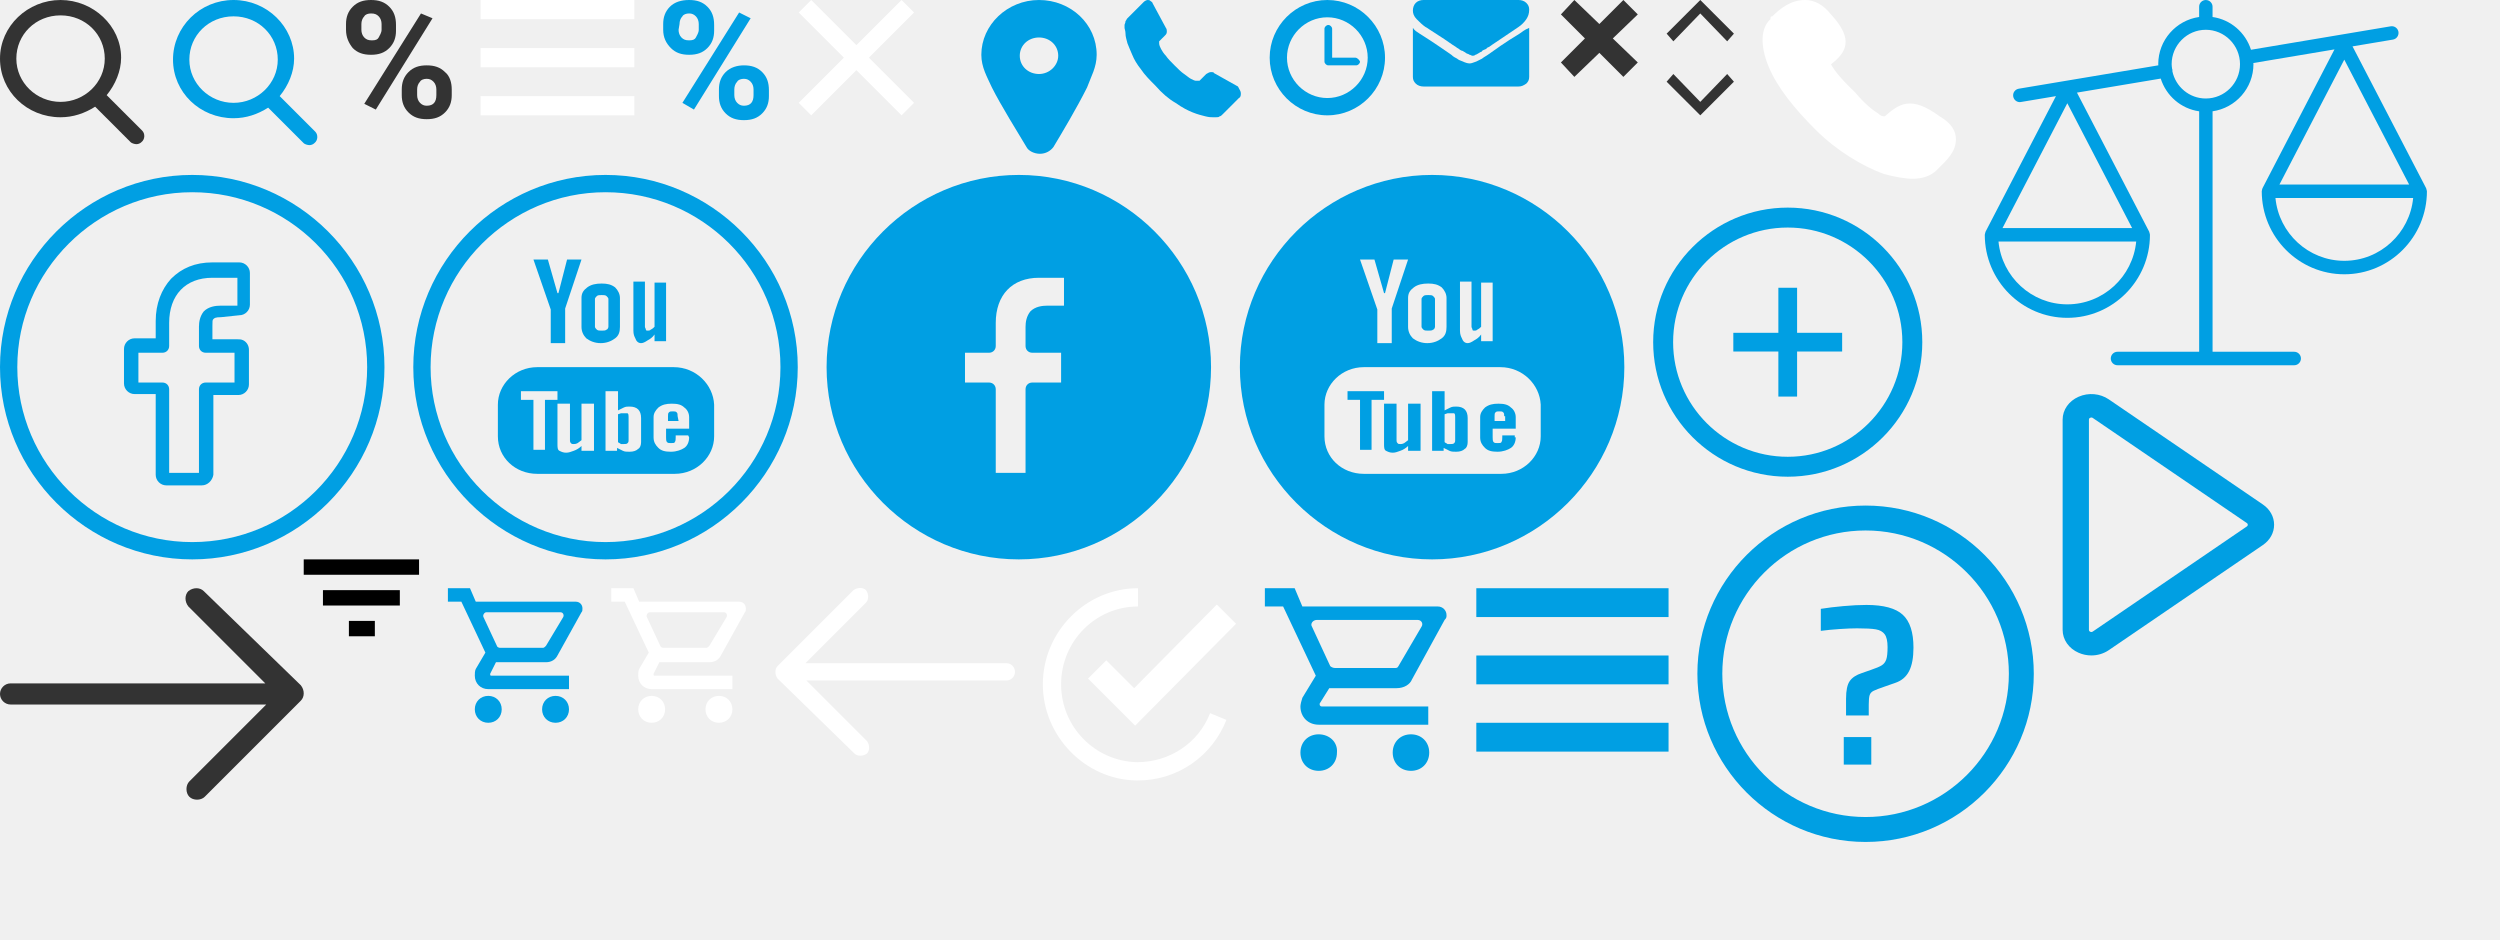
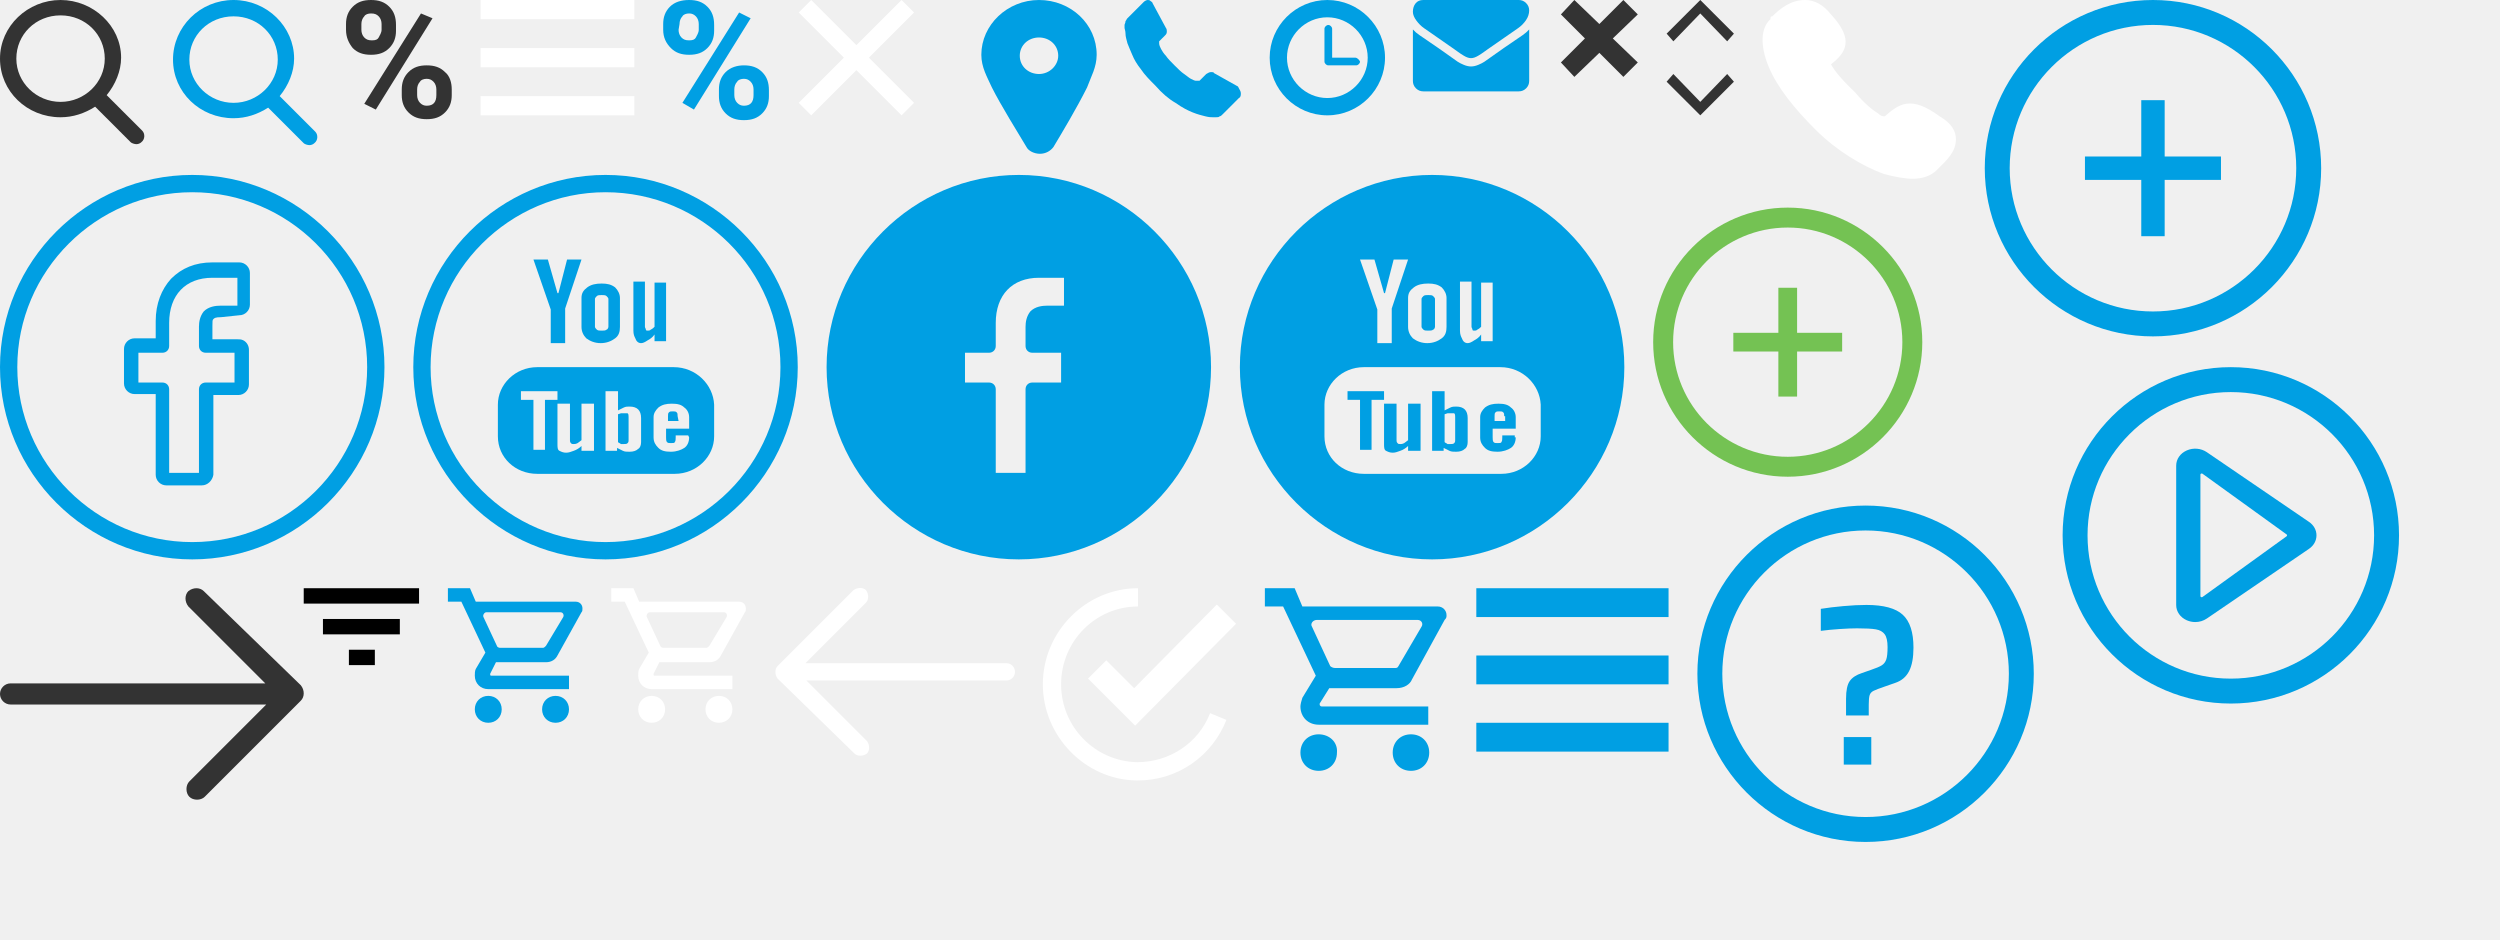
<svg xmlns="http://www.w3.org/2000/svg" version="1.1" id="Слой_1" x="0px" y="0px" width="260.106px" height="97.7px" viewBox="0 0 260.106 97.7" enable-background="new 0 0 260.106 97.7" xml:space="preserve">
  <path fill="#333333" d="M14.8,13.6l-3.7-3.7C12,8.8,12.6,7.4,12.6,6c0-3.3-2.9-6-6.3-6S0,2.7,0,6.1s2.8,6.1,6.3,6.1  c1.3,0,2.5-0.4,3.6-1.1l3.7,3.7c0.1,0.1,0.4,0.2,0.6,0.2c0.2,0,0.4-0.1,0.5-0.2C15.1,14.5,15.1,13.9,14.8,13.6L14.8,13.6z M6.3,1.6  c2.6,0,4.6,2,4.6,4.5s-2.1,4.5-4.6,4.5s-4.6-2-4.6-4.5S3.7,1.6,6.3,1.6L6.3,1.6z" />
  <path fill="#009FE3" d="M32.8,13.7L29.1,10c0.9-1.1,1.5-2.5,1.5-3.9c0-3.3-2.8-6.1-6.3-6.1S18,2.8,18,6.2s2.8,6.1,6.3,6.1  c1.3,0,2.5-0.4,3.6-1.1l3.7,3.7c0.1,0.1,0.4,0.2,0.6,0.2s0.4-0.1,0.5-0.2C33.1,14.6,33.1,14,32.8,13.7L32.8,13.7z M24.3,1.7  c2.6,0,4.6,2,4.6,4.5s-2.1,4.5-4.6,4.5s-4.6-2-4.6-4.5S21.7,1.7,24.3,1.7L24.3,1.7z" />
  <g>
    <path fill="#333333" d="M36,2.5c0-0.7,0.2-1.3,0.7-1.8S37.8,0,38.6,0s1.4,0.2,1.9,0.7s0.7,1.1,0.7,1.9v0.6c0,0.7-0.2,1.3-0.7,1.8   s-1.1,0.7-1.9,0.7c-0.8,0-1.4-0.2-1.9-0.7C36.3,4.5,36,3.9,36,3.1V2.5z M37.6,3.1c0,0.3,0.1,0.6,0.3,0.8s0.4,0.3,0.8,0.3   s0.6-0.1,0.7-0.3c0.1-0.2,0.3-0.5,0.3-0.8V2.5c0-0.3-0.1-0.6-0.3-0.8S39,1.4,38.6,1.4c-0.3,0-0.6,0.1-0.7,0.3   c-0.2,0.2-0.3,0.5-0.3,0.8V3.1z M39.1,11.4l-1.2-0.6l5.9-9.4L45,1.9L39.1,11.4z M41.8,9.3c0-0.7,0.2-1.3,0.7-1.8s1.1-0.7,1.9-0.7   c0.8,0,1.4,0.2,1.9,0.7C46.8,7.9,47,8.6,47,9.3v0.6c0,0.7-0.2,1.3-0.7,1.8s-1.1,0.7-1.9,0.7c-0.8,0-1.4-0.2-1.9-0.7   s-0.7-1.1-0.7-1.8C41.8,9.9,41.8,9.3,41.8,9.3z M43.4,9.9c0,0.3,0.1,0.6,0.3,0.8s0.4,0.3,0.7,0.3c0.7,0,1-0.4,1-1.1V9.3   c0-0.3-0.1-0.6-0.3-0.8s-0.4-0.3-0.7-0.3s-0.6,0.1-0.7,0.3c-0.2,0.2-0.3,0.5-0.3,0.8V9.9z" />
  </g>
  <rect x="50" y="0" fill="#FFFFFF" width="16" height="2" />
  <rect x="50" y="5" fill="#FFFFFF" width="16" height="2" />
  <rect x="50" y="10" fill="#FFFFFF" width="16" height="2" />
  <g>
    <rect x="153.6" y="75.2" fill="#009FE3" width="20" height="3" />
    <rect x="153.6" y="68.2" fill="#009FE3" width="20" height="3" />
    <rect x="153.6" y="61.2" fill="#009FE3" width="20" height="3" />
  </g>
  <g>
    <path fill="#009FE3" d="M69,2.5c0-0.7,0.2-1.3,0.7-1.8s1.2-0.7,2-0.7s1.4,0.2,1.9,0.7s0.7,1.1,0.7,1.9v0.6c0,0.7-0.2,1.3-0.7,1.8   s-1.1,0.7-1.9,0.7S70.3,5.5,69.8,5S69,3.9,69,3.1V2.5z M70.6,3.1c0,0.3,0.1,0.6,0.3,0.8c0.2,0.2,0.4,0.3,0.8,0.3s0.6-0.1,0.7-0.3   s0.3-0.5,0.3-0.8V2.5c0-0.3-0.1-0.6-0.3-0.8S72,1.4,71.7,1.4S71.1,1.5,71,1.7c-0.2,0.2-0.3,0.5-0.3,0.8L70.6,3.1L70.6,3.1z    M72.2,11.4L71,10.7l5.9-9.4l1.2,0.6L72.2,11.4z M74.8,9.3c0-0.7,0.2-1.3,0.7-1.8s1.2-0.7,1.9-0.7c0.8,0,1.4,0.2,1.9,0.7   S80,8.6,80,9.4V10c0,0.7-0.2,1.3-0.7,1.8s-1.1,0.7-1.9,0.7s-1.4-0.2-1.9-0.7s-0.7-1.1-0.7-1.8V9.3z M76.4,9.9   c0,0.3,0.1,0.6,0.3,0.8s0.4,0.3,0.7,0.3c0.7,0,1-0.4,1-1.1V9.3c0-0.3-0.1-0.6-0.3-0.8c-0.2-0.2-0.4-0.3-0.7-0.3s-0.6,0.1-0.7,0.3   c-0.2,0.2-0.3,0.5-0.3,0.8V9.9z" />
  </g>
  <polygon fill="#FFFFFF" points="95.1,1.3 93.8,0 89.1,4.7 84.4,0 83.1,1.3 87.8,6 83.1,10.7 84.4,12 89.1,7.3 93.8,12 95.1,10.7   90.4,6 " />
  <g>
    <path fill="#009FE3" d="M40,38.2c0-11-9-20-20-20s-20,9-20,20s9,20,20,20S40,49.2,40,38.2z M1.8,38.2C1.8,28.2,10,20,20,20   s18.2,8.1,18.2,18.2S30,56.4,20,56.4S1.8,48.2,1.8,38.2z" />
    <path fill="#009FE3" d="M21,50.5h-3.7c-0.6,0-1.1-0.5-1.1-1.1V41H14c-0.6,0-1.1-0.5-1.1-1.1v-3.6c0-0.6,0.5-1.1,1.1-1.1h2.2v-1.8   c0-1.8,0.6-3.3,1.6-4.4c1.1-1.1,2.5-1.7,4.3-1.7h2.8c0.6,0,1.1,0.5,1.1,1.1v3.3c0,0.6-0.5,1.1-1.1,1.1L23,33   c-0.6,0-0.7,0.1-0.8,0.2c-0.1,0.1-0.1,0.2-0.1,0.7v1.4h2.6c0.2,0,0.4,0,0.6,0.1c0.4,0.2,0.6,0.6,0.6,1V40c0,0.6-0.5,1.1-1.1,1.1   h-2.6v8.3C22.1,50,21.6,50.5,21,50.5z M17.5,49.2h3.2v-8.7c0-0.4,0.3-0.7,0.7-0.7h3v-3.1h-3c-0.4,0-0.7-0.3-0.7-0.7v-2   c0-0.5,0.1-1.1,0.5-1.6c0.5-0.5,1.2-0.6,1.8-0.6h1.7v-2.9h-2.6c-2.8,0-4.5,1.8-4.5,4.7V36c0,0.4-0.3,0.7-0.7,0.7h-2.5v3.1h2.5   c0.4,0,0.7,0.3,0.7,0.7v8.7H17.5z M24.9,28.8L24.9,28.8L24.9,28.8z" />
  </g>
  <g>
    <path fill="#009FE3" d="M83,38.2c0-11-9-20-20-20s-20,9-20,20s9,20,20,20S83,49.2,83,38.2z M44.8,38.2C44.8,28.2,53,20,63,20   s18.2,8.1,18.2,18.2S73,56.4,63,56.4S44.8,48.2,44.8,38.2z" />
    <g>
      <path fill="#009FE3" d="M70.5,43.3c0-0.2,0-0.3-0.1-0.4c-0.1-0.1-0.2-0.1-0.4-0.1c-0.2,0-0.3,0-0.4,0.1s-0.1,0.2-0.1,0.4v0.5h1.1    L70.5,43.3L70.5,43.3z" />
      <path fill="#009FE3" d="M64.9,43h-0.3l-0.3,0.1V46c0.1,0.1,0.2,0.1,0.3,0.2h0.3c0.2,0,0.3,0,0.4-0.1s0.1-0.2,0.1-0.3v-2.4    c0-0.2,0-0.3-0.1-0.4C65.2,43,65,43,64.9,43z" />
      <polygon fill="#009FE3" points="57.3,35.7 58.8,35.7 58.8,32.1 60.5,27 59,27 58.1,30.5 58,30.5 57,27 55.5,27 57.3,32.2   " />
      <path fill="#009FE3" d="M62.5,35.7c0.6,0,1.1-0.2,1.5-0.5s0.5-0.7,0.5-1.2v-3c0-0.4-0.2-0.8-0.5-1.1c-0.4-0.3-0.8-0.4-1.4-0.4    c-0.6,0-1.1,0.1-1.5,0.4s-0.6,0.6-0.6,1.1v3c0,0.5,0.2,0.9,0.5,1.2C61.4,35.5,61.9,35.7,62.5,35.7z M61.9,31.1    c0-0.1,0.1-0.2,0.2-0.3c0.1-0.1,0.3-0.1,0.5-0.1s0.4,0,0.5,0.1s0.2,0.2,0.2,0.3V34c0,0.1-0.1,0.3-0.2,0.3    c-0.1,0.1-0.3,0.1-0.5,0.1s-0.4,0-0.5-0.1s-0.2-0.2-0.2-0.3V31.1z" />
      <path fill="#009FE3" d="M66.7,35.7c0.2,0,0.4-0.1,0.7-0.3c0.2-0.1,0.5-0.3,0.7-0.6v0.7h1.2v-6.1h-1.2V34c-0.1,0.1-0.2,0.2-0.4,0.3    c-0.1,0.1-0.2,0.1-0.3,0.1c-0.1,0-0.2,0-0.2-0.1s-0.1-0.2-0.1-0.3v-4.7h-1.2v5.1c0,0.4,0.1,0.6,0.2,0.8    C66.2,35.5,66.4,35.7,66.7,35.7z" />
      <path fill="#009FE3" d="M70.1,38.2H55.9c-2.3,0-4.1,1.8-4.1,3.9v3.3c0,2.2,1.8,3.9,4.1,3.9h14.3c2.3,0,4.1-1.8,4.1-3.9v-3.3    C74.2,40,72.4,38.2,70.1,38.2z M58,41.6h-1.3v5.2h-1.2v-5.2h-1.3v-0.9H58V41.6z M61.8,46.9h-1.3v-0.5c-0.2,0.2-0.5,0.4-0.8,0.5    s-0.5,0.2-0.8,0.2s-0.5-0.1-0.7-0.2S58,46.5,58,46.2V42h1.3v3.8c0,0.1,0,0.2,0.1,0.3s0.1,0.1,0.3,0.1c0.1,0,0.2,0,0.4-0.1    c0.1-0.1,0.3-0.2,0.4-0.3V42h1.3V46.9z M66.7,46c0,0.3-0.1,0.6-0.3,0.7c-0.2,0.2-0.5,0.3-0.9,0.3c-0.3,0-0.5,0-0.7-0.1    s-0.4-0.2-0.6-0.3v0.3H63v-6.2h1.3v2c0.2-0.1,0.4-0.2,0.6-0.3s0.4-0.1,0.6-0.1c0.4,0,0.7,0.1,0.9,0.3c0.2,0.2,0.3,0.5,0.3,0.9    C66.7,43.5,66.7,46,66.7,46z M71.7,45.5c0,0.5-0.2,0.9-0.5,1.1c-0.3,0.2-0.8,0.4-1.4,0.4s-1-0.1-1.3-0.4C68.2,46.3,68,46,68,45.5    v-2.1c0-0.4,0.2-0.7,0.5-1c0.4-0.3,0.8-0.4,1.4-0.4s1,0.1,1.3,0.4c0.3,0.2,0.5,0.6,0.5,1v1.2h-2.4v0.9c0,0.2,0,0.4,0.1,0.5    s0.2,0.1,0.4,0.1c0.2,0,0.4,0,0.4-0.1c0.1-0.1,0.1-0.3,0.1-0.5v-0.2h1.3L71.7,45.5L71.7,45.5z" />
    </g>
  </g>
  <path fill="#009FE3" d="M106,18.2c-11,0-20,9-20,20s9,20,20,20s20-9,20-20S117,18.2,106,18.2z M110.7,31.8H109  c-0.6,0-1.3,0.1-1.8,0.6c-0.4,0.5-0.5,1.1-0.5,1.6v2c0,0.4,0.3,0.7,0.7,0.7h3v3.1h-3c-0.4,0-0.7,0.3-0.7,0.7v8.7h-3.1v-8.7  c0-0.4-0.3-0.7-0.7-0.7h-2.5v-3.1h2.5c0.4,0,0.7-0.3,0.7-0.7v-2.4c0-2.9,1.7-4.7,4.5-4.7h2.6V31.8z" />
  <polygon fill="#009FE3" points="144,40.7 140.2,40.7 140.2,41.6 141.5,41.6 141.5,46.8 142.7,46.8 142.7,41.6 144,41.6 " />
  <path fill="#009FE3" d="M146.5,45.8c-0.1,0.1-0.3,0.2-0.4,0.3c-0.2,0.1-0.3,0.1-0.4,0.1c-0.2,0-0.2,0-0.3-0.1s-0.1-0.2-0.1-0.3V42  H144v4.2c0,0.3,0,0.6,0.2,0.7s0.4,0.2,0.7,0.2s0.5-0.1,0.8-0.2s0.6-0.3,0.8-0.5v0.5h1.3V42h-1.3V45.8z" />
  <path fill="#009FE3" d="M151.5,42.3c-0.2,0-0.4,0-0.6,0.1c-0.2,0.1-0.4,0.2-0.6,0.3v-2H149v6.2h1.2v-0.3c0.2,0.1,0.4,0.2,0.6,0.3  s0.4,0.1,0.7,0.1c0.4,0,0.7-0.1,0.9-0.3c0.2-0.1,0.3-0.4,0.3-0.7v-2.5c0-0.4-0.1-0.7-0.3-0.9C152.2,42.4,151.9,42.3,151.5,42.3z   M151.4,45.8c0,0.1,0,0.2-0.1,0.3s-0.2,0.1-0.4,0.1h-0.3c-0.1-0.1-0.2-0.1-0.3-0.2v-2.9l0.3-0.1h0.3c0.1,0,0.3,0,0.4,0  c0.1,0.1,0.1,0.2,0.1,0.4V45.8z" />
  <path fill="#009FE3" d="M149,18.2c-11,0-20,9-20,20s9,20,20,20s20-9,20-20S160,18.2,149,18.2z M151.9,29.3h1.2V34  c0,0.1,0.1,0.2,0.1,0.3s0.1,0.1,0.2,0.1c0.1,0,0.2,0,0.3-0.1c0.2-0.1,0.3-0.2,0.4-0.3v-4.6h1.2v6.1h-1.2v-0.7  c-0.2,0.3-0.5,0.5-0.7,0.6c-0.3,0.2-0.5,0.3-0.7,0.3c-0.3,0-0.5-0.2-0.6-0.5c-0.1-0.2-0.2-0.4-0.2-0.8V29.3z M147.1,29.9  c0.4-0.3,0.9-0.4,1.5-0.4s1,0.1,1.4,0.4c0.3,0.3,0.5,0.7,0.5,1.1v3c0,0.5-0.1,0.9-0.5,1.2s-0.9,0.5-1.5,0.5s-1.1-0.2-1.5-0.5  c-0.3-0.3-0.5-0.7-0.5-1.2v-3C146.5,30.5,146.7,30.2,147.1,29.9z M143,27l1,3.5h0.1L145,27h1.5l-1.7,5.1v3.6h-1.5v-3.5l-1.8-5.2  C141.5,27,143,27,143,27z M160.3,45.4c0,2.1-1.8,3.9-4.1,3.9h-14.3c-2.3,0-4.1-1.7-4.1-3.9v-3.3c0-2.1,1.8-3.9,4.1-3.9h14.2  c2.3,0,4.1,1.8,4.2,3.9L160.3,45.4L160.3,45.4z" />
  <path fill="#009FE3" d="M157.2,42.4c-0.3-0.3-0.7-0.4-1.3-0.4s-1,0.1-1.4,0.4c-0.3,0.3-0.5,0.6-0.5,1v2.1c0,0.5,0.2,0.8,0.5,1.1  s0.7,0.4,1.3,0.4s1.1-0.2,1.4-0.4s0.5-0.6,0.5-1.1h-0.1v-0.2h-1.3v0.2c0,0.2,0,0.4-0.1,0.5c0,0.1-0.2,0.1-0.4,0.1s-0.3,0-0.4-0.1  c-0.1-0.1-0.1-0.3-0.1-0.5v-0.9h2.4v-1.2C157.7,43,157.5,42.6,157.2,42.4z M156.6,43.8h-1.1v-0.5c0-0.2,0-0.3,0.1-0.4  c0.1-0.1,0.2-0.1,0.4-0.1s0.3,0,0.4,0.1c0.1,0.1,0.1,0.2,0.1,0.4h0.1V43.8z" />
  <path fill="#009FE3" d="M148.6,34.4c0.2,0,0.4,0,0.5-0.1c0.1,0,0.2-0.2,0.2-0.3v-2.9c0-0.1-0.1-0.2-0.2-0.3  c-0.1-0.1-0.3-0.1-0.5-0.1s-0.4,0-0.5,0.1s-0.2,0.2-0.2,0.3V34c0,0.1,0.1,0.2,0.2,0.3C148.2,34.4,148.4,34.4,148.6,34.4z" />
  <g>
    <path fill="#009FE3" d="M114.1,5.7c0-3.2-2.7-5.7-6-5.7s-6,2.6-6,5.7c0,1.3,0.6,2.3,1.1,3.4c0.9,1.8,2.7,4.7,3.6,6.2   c0.2,0.4,0.8,0.7,1.4,0.7s1.1-0.3,1.4-0.7c0.9-1.5,2.4-4,3.5-6.2C113.5,8,114.1,7,114.1,5.7L114.1,5.7z M108.1,3.9   c1.1,0,2,0.8,2,1.9c0,1-0.9,1.9-2,1.9s-2-0.8-2-1.9S107,3.9,108.1,3.9L108.1,3.9z" />
  </g>
  <g>
-     <path fill="#009FE3" d="M148.3,2.8c0.2,0.1,0.6,0.4,1.4,0.9c0.8,0.5,1.3,0.9,1.8,1.2c0,0,0.1,0.1,0.3,0.2c0.1,0.1,0.3,0.2,0.4,0.2   c0.1,0.1,0.2,0.1,0.3,0.2s0.3,0.1,0.4,0.2c0.1,0,0.2,0.1,0.3,0.1l0,0c0.1,0,0.2,0,0.3-0.1c0.1,0,0.2-0.1,0.4-0.2   c0.1-0.1,0.3-0.1,0.3-0.2c0.1-0.1,0.2-0.1,0.4-0.2c0.1-0.1,0.2-0.2,0.3-0.2c0.4-0.3,1.5-1,3.1-2.1c0.3-0.2,0.6-0.5,0.8-0.8   s0.3-0.6,0.3-1c0-0.3-0.1-0.5-0.3-0.7C158.6,0.1,158.3,0,158,0h-9.9c-0.3,0-0.6,0.1-0.8,0.3S147,0.8,147,1.1s0.1,0.6,0.4,0.9   C147.7,2.3,148,2.6,148.3,2.8L148.3,2.8z" />
-     <path fill="#009FE3" d="M158.1,3.5c-1.5,0.9-2.6,1.7-3.3,2.2c-0.3,0.2-0.5,0.3-0.6,0.4c-0.2,0.1-0.4,0.2-0.6,0.3   c-0.3,0.1-0.5,0.2-0.7,0.2l0,0c-0.2,0-0.5-0.1-0.7-0.2c-0.3-0.1-0.5-0.2-0.6-0.3c-0.2-0.1-0.4-0.2-0.6-0.4   c-0.6-0.4-1.7-1.2-3.3-2.2c-0.3-0.2-0.5-0.3-0.7-0.6V8c0,0.3,0.1,0.5,0.3,0.7s0.5,0.3,0.8,0.3h9.9c0.3,0,0.5-0.1,0.8-0.3   c0.2-0.2,0.3-0.4,0.3-0.7V2.9C158.6,3.1,158.4,3.3,158.1,3.5L158.1,3.5z" />
-   </g>
-   <g>
    <path fill="#009FE3" d="M138.1,0c-3.3,0-6,2.7-6,6s2.7,6,6,6s6-2.7,6-6S141.4,0,138.1,0L138.1,0z M138.1,10.2   c-2.3,0-4.2-1.9-4.2-4.2s1.9-4.2,4.2-4.2s4.2,1.9,4.2,4.2S140.4,10.2,138.1,10.2L138.1,10.2z" />
    <path fill="#009FE3" d="M141,6h-2.4V3c0-0.2-0.2-0.4-0.4-0.4s-0.4,0.2-0.4,0.4v3.4c0,0.2,0.2,0.4,0.4,0.4h2.9   c0.2,0,0.4-0.2,0.4-0.4C141.4,6.2,141.2,6,141,6L141,6z" />
  </g>
  <path fill="#009FE3" d="M129.1,9.7c0,0.2,0,0.4-0.2,0.5l-1.7,1.7c-0.1,0.1-0.2,0.2-0.3,0.2c-0.1,0.1-0.2,0.1-0.4,0.1c0,0,0,0-0.1,0  c0,0-0.1,0-0.2,0c-0.2,0-0.4,0-0.8-0.1s-0.8-0.2-1.3-0.4s-1.1-0.5-1.8-1c-0.7-0.4-1.4-1-2.1-1.8c-0.6-0.6-1.1-1.1-1.5-1.7  c-0.4-0.5-0.7-1-0.9-1.5c-0.2-0.5-0.4-0.9-0.5-1.2c-0.1-0.4-0.2-0.7-0.2-1S117,3,117,2.9c0-0.2,0-0.2,0-0.3s0.1-0.2,0.1-0.4  c0.1-0.1,0.1-0.2,0.2-0.3l1.7-1.7c0.1-0.1,0.3-0.2,0.4-0.2s0.2,0,0.3,0.1c0.1,0.1,0.2,0.1,0.2,0.2l1.4,2.6c0.1,0.1,0.1,0.3,0.1,0.4  c0,0.2-0.1,0.3-0.2,0.4l-0.6,0.6c0,0,0,0,0,0.1v0.1c0,0.2,0.1,0.4,0.2,0.6s0.3,0.5,0.5,0.7c0.2,0.3,0.5,0.6,0.9,1s0.7,0.7,1,0.9  c0.3,0.2,0.5,0.4,0.7,0.5s0.4,0.2,0.5,0.2h0.2c0,0,0,0,0.1,0h0.1l0.7-0.7c0.2-0.1,0.3-0.2,0.5-0.2c0.1,0,0.3,0,0.3,0.1l0,0l2.5,1.4  C129,9.4,129.1,9.5,129.1,9.7L129.1,9.7z" />
  <path fill="#333333" d="M21.2,61.5c-0.4-0.4-1.1-0.4-1.6,0c-0.4,0.4-0.4,1.1,0,1.6l8,8H1.1c-0.6,0-1.1,0.5-1.1,1.1s0.5,1.1,1.1,1.1  h26.6l-8,8c-0.4,0.4-0.4,1.2,0,1.6s1.2,0.4,1.6,0l10-10c0.4-0.4,0.4-1.1,0-1.6L21.2,61.5z" />
  <path fill="#FFFFFF" d="M88.9,78.4c0.3,0.3,0.9,0.3,1.3,0c0.3-0.3,0.3-0.9,0-1.3l-6.3-6.3h20.8c0.5,0,0.9-0.4,0.9-0.9  s-0.4-0.9-0.9-0.9H83.8l6.3-6.3c0.3-0.3,0.3-0.9,0-1.3c-0.3-0.3-0.9-0.3-1.3,0l-7.9,7.9c-0.3,0.3-0.3,0.9,0,1.3L88.9,78.4z" />
  <polygon fill="#333333" points="170.4,1.5 168.9,0 166.4,2.5 163.8,0 162.4,1.5 164.9,4 162.4,6.5 163.8,8 166.4,5.5 168.9,8   170.4,6.5 167.8,4 " />
  <g>
    <polygon fill="#333333" points="176.9,12 173.4,8.5 174.1,7.7 176.9,10.6 179.7,7.7 180.4,8.5  " />
    <polygon fill="#333333" points="179.7,4.3 176.9,1.4 174.1,4.3 173.4,3.5 176.9,0 180.4,3.5  " />
  </g>
  <g>
    <g id="filter">
-       <path d="M36.3,66.2H39v-1.6h-2.7V66.2z M31.6,58.2v1.6h12v-1.6H31.6z M33.6,63h8v-1.6h-8V63z" />
+       <path d="M36.3,69.2H39v-1.6h-2.7V69.2z M31.6,61.2v1.6h12v-1.6H31.6z M33.6,66h8v-1.6h-8V66z" />
    </g>
  </g>
  <g>
    <path fill="#009FE3" d="M57.8,72.4c-0.8,0-1.4,0.6-1.4,1.4s0.6,1.4,1.4,1.4s1.4-0.6,1.4-1.4S58.6,72.4,57.8,72.4z" />
    <path fill="#009FE3" d="M50.8,72.4c-0.8,0-1.4,0.6-1.4,1.4s0.6,1.4,1.4,1.4c0.8,0,1.4-0.6,1.4-1.4S51.6,72.4,50.8,72.4z" />
    <path fill="#009FE3" d="M51.6,68.9h5.2c0.6,0,1-0.3,1.2-0.7l2.5-4.5c0.1-0.1,0.1-0.2,0.1-0.4c0-0.4-0.3-0.7-0.7-0.7H49.5l-0.6-1.4   h-2.3v1.4H48l2.5,5.3l-1,1.7c-0.1,0.2-0.1,0.5-0.1,0.7c0,0.8,0.6,1.4,1.4,1.4h8.4v-1.4h-8.1c-0.1,0-0.1-0.1-0.1-0.1v-0.1L51.6,68.9   z M50.3,64.2c-0.1-0.2,0.1-0.5,0.3-0.5h7.7c0.3,0,0.4,0.3,0.3,0.5l-1.8,3c-0.1,0.1-0.2,0.2-0.3,0.2H52c-0.1,0-0.3-0.1-0.3-0.2   L50.3,64.2z" />
  </g>
  <g>
    <path fill="#009FE3" d="M146.8,76.4c-1.1,0-1.9,0.8-1.9,1.9s0.8,1.9,1.9,1.9s1.9-0.8,1.9-1.9C148.7,77.2,147.9,76.4,146.8,76.4z" />
    <path fill="#009FE3" d="M137.2,76.4c-1.1,0-1.9,0.8-1.9,1.9s0.8,1.9,1.9,1.9c1.1,0,1.9-0.8,1.9-1.9   C139.2,77.2,138.3,76.4,137.2,76.4z" />
    <path fill="#009FE3" d="M138.3,71.6h7c0.8,0,1.4-0.4,1.6-0.9l3.4-6.2c0.2-0.2,0.2-0.3,0.2-0.5c0-0.5-0.4-0.9-0.9-0.9h-14.1   l-0.8-1.9h-3.1v1.9h1.9l3.4,7.2l-1.4,2.3c-0.1,0.3-0.2,0.7-0.2,0.9c0,1.1,0.8,1.9,1.9,1.9h11.4v-1.9h-11.1c-0.1,0-0.2-0.1-0.2-0.2   v-0.1L138.3,71.6z M136.5,65.2c-0.2-0.3,0.1-0.7,0.5-0.7h10.5c0.4,0,0.6,0.4,0.4,0.7l-2.4,4.1c-0.1,0.2-0.2,0.2-0.4,0.2h-6.2   c-0.2,0-0.4-0.1-0.5-0.2L136.5,65.2z" />
  </g>
  <g>
    <path fill="#FFFFFF" d="M74.8,72.4c-0.8,0-1.4,0.6-1.4,1.4s0.6,1.4,1.4,1.4s1.4-0.6,1.4-1.4C76.2,73,75.6,72.4,74.8,72.4z" />
    <path fill="#FFFFFF" d="M67.8,72.4c-0.8,0-1.4,0.6-1.4,1.4s0.6,1.4,1.4,1.4s1.4-0.6,1.4-1.4C69.2,73,68.6,72.4,67.8,72.4z" />
    <path fill="#FFFFFF" d="M68.6,68.9h5.2c0.6,0,1-0.3,1.2-0.7l2.5-4.5c0.1-0.1,0.1-0.2,0.1-0.4c0-0.4-0.3-0.7-0.7-0.7H66.5l-0.6-1.4   h-2.3v1.4H65l2.5,5.3l-1,1.7c-0.1,0.2-0.1,0.5-0.1,0.7c0,0.8,0.6,1.4,1.4,1.4h8.4v-1.4h-8.1c-0.1,0-0.1-0.1-0.1-0.1v-0.1L68.6,68.9   z M67.3,64.2c-0.1-0.2,0.1-0.5,0.3-0.5h7.7c0.3,0,0.4,0.3,0.3,0.5l-1.8,3c-0.1,0.1-0.2,0.2-0.3,0.2H69c-0.1,0-0.3-0.1-0.3-0.2   L67.3,64.2z" />
  </g>
  <g>
    <g>
      <g>
        <path fill="#FFFFFF" d="M118,71.6l-2.9-2.9l-1.9,1.9l4.9,4.9l10.5-10.6l-2-2L118,71.6z" />
      </g>
    </g>
    <path fill="#FFFFFF" d="M118.3,79.3c-4.4-0.1-7.9-3.7-7.9-8.1c0-4.5,3.6-8.1,8-8.1v-1.9c-5.4,0-9.9,4.5-9.9,10   c0,5.4,4.4,9.9,9.7,10l0,0h0.2c4.1,0,7.7-2.5,9.2-6.3l-1.7-0.7C124.7,77.3,121.7,79.3,118.3,79.3L118.3,79.3" />
  </g>
  <g>
    <path fill="#FFFFFF" d="M199,18.6c-0.8,0-1.9-0.2-3-0.5c-2.2-0.8-4.9-2.4-7.1-4.6s-4-4.4-4.9-6.6s-0.8-4,0.2-4.9   c0-0.2,0-0.3,0.2-0.3c0.8-0.8,1.9-1.7,3.4-1.7c1,0,1.9,0.5,2.7,1.5c2.5,2.7,1.5,4,0,5.2l0,0c0.2,0.3,0.5,1,2.5,2.9   c1,1.2,1.9,1.9,2.4,2.2c0.3,0.3,0.5,0.3,0.7,0.3l0,0c1.5-1.3,2.7-2.2,5.7,0c1.2,0.7,1.7,1.5,1.7,2.4c0,1.3-1,2.2-1.7,2.9l-0.3,0.3   C200.9,18.3,200,18.6,199,18.6z" />
  </g>
  <g>
-     <polygon fill="#009FE3" points="186.974,29.939 185.026,29.939 185.026,34.626 180.339,34.626 180.339,36.573 185.026,36.573    185.026,41.261 186.974,41.261 186.974,36.573 191.661,36.573 191.661,34.626 186.974,34.626  " />
-     <path fill="#009FE3" d="M186.001,21.6c-7.72,0-14.001,6.28-14.001,13.999c0,7.72,6.281,14,14.001,14c7.719,0,13.999-6.28,13.999-14   C200,27.88,193.719,21.6,186.001,21.6z M186.001,47.525c-6.576,0-11.926-5.35-11.926-11.926c0-6.575,5.35-11.925,11.926-11.925   c6.575,0,11.925,5.35,11.925,11.925C197.926,42.175,192.576,47.525,186.001,47.525z" />
+     <polygon fill="#74C253" points="186.974,29.939 185.026,29.939 185.026,34.626 180.339,34.626 180.339,36.573 185.026,36.573    185.026,41.261 186.974,41.261 186.974,36.573 191.661,36.573 191.661,34.626 186.974,34.626  " />
+     <path fill="#74C253" d="M186.001,21.6c-7.72,0-14.001,6.28-14.001,13.999c0,7.72,6.281,14,14.001,14c7.719,0,13.999-6.28,13.999-14   C200,27.88,193.719,21.6,186.001,21.6z M186.001,47.525c-6.576,0-11.926-5.35-11.926-11.926c0-6.575,5.35-11.925,11.926-11.925   c6.575,0,11.925,5.35,11.925,11.925C197.926,42.175,192.576,47.525,186.001,47.525z" />
  </g>
  <g>
    <path fill="#009FE3" d="M194.101,87.599c-9.65,0-17.501-7.85-17.501-17.5c0-9.649,7.851-17.499,17.501-17.499   c9.649,0,17.499,7.85,17.499,17.499C211.6,79.749,203.749,87.599,194.101,87.599z M194.101,55.192   c-8.22,0-14.908,6.687-14.908,14.906c0,8.22,6.687,14.907,14.908,14.907c8.219,0,14.906-6.687,14.906-14.907   C209.007,61.88,202.32,55.192,194.101,55.192z" />
    <g>
-       <path fill="#009FE3" d="M192.068,72.677c0-0.843,0.127-1.448,0.381-1.814c0.254-0.366,0.676-0.644,1.265-0.836l0.955-0.334    c0.525-0.175,0.899-0.334,1.122-0.477s0.377-0.35,0.466-0.62c0.087-0.27,0.13-0.693,0.13-1.265c0-0.621-0.099-1.066-0.298-1.337    c-0.2-0.27-0.501-0.441-0.908-0.513c-0.405-0.072-1.061-0.108-1.969-0.108c-0.477,0-1.077,0.024-1.802,0.072    c-0.724,0.048-1.38,0.112-1.969,0.191v-2.291c0.684-0.111,1.471-0.206,2.362-0.286c0.891-0.08,1.686-0.12,2.387-0.12    c1.781,0,3.042,0.342,3.783,1.026c0.739,0.684,1.109,1.822,1.109,3.413c0,1.034-0.151,1.85-0.453,2.446    c-0.303,0.596-0.787,1.007-1.456,1.229l-1.026,0.358c-0.605,0.207-1.01,0.362-1.217,0.465c-0.208,0.104-0.343,0.251-0.406,0.441    c-0.063,0.191-0.095,0.525-0.095,1.003v1.122h-2.362V72.677z M191.829,79.549v-2.864h2.864v2.864H191.829z" />
+       <path fill="#009FE3" d="M192.068,72.677c0-0.843,0.127-1.448,0.381-1.814c0.254-0.366,0.676-0.644,1.265-0.836l0.955-0.334    c0.525-0.175,0.899-0.334,1.122-0.477s0.377-0.35,0.466-0.62c0.087-0.27,0.13-0.693,0.13-1.265c0-0.621-0.099-1.066-0.298-1.337    c-0.2-0.27-0.501-0.441-0.908-0.513c-0.405-0.072-1.061-0.108-1.969-0.108c-0.477,0-1.077,0.024-1.802,0.072    c-0.724,0.048-1.38,0.112-1.969,0.191v-2.291c0.684-0.111,1.471-0.206,2.362-0.286c0.891-0.08,1.686-0.12,2.387-0.12    c1.781,0,3.042,0.342,3.783,1.026c0.739,0.684,1.109,1.822,1.109,3.413c0,1.034-0.151,1.85-0.453,2.446    c-0.303,0.596-0.787,1.007-1.456,1.229l-1.026,0.358c-0.605,0.207-1.01,0.362-1.217,0.465c-0.208,0.104-0.343,0.251-0.406,0.441    c-0.063,0.191-0.095,0.525-0.095,1.003v1.122h-2.362v-1.765H192.068z M191.829,79.549v-2.864h2.864v2.864H191.829z" />
    </g>
  </g>
-   <path fill="#009FE3" d="M252.493,19.862c-0.002-0.033-0.013-0.064-0.019-0.096c-0.012-0.06-0.024-0.119-0.05-0.172  c-0.003-0.007-0.003-0.014-0.006-0.02l-7.656-14.749l4.206-0.706c0.375-0.061,0.632-0.424,0.572-0.807  c-0.068-0.384-0.422-0.636-0.803-0.575l-14.539,2.441c-0.568-1.789-2.105-3.136-3.999-3.41v-1.07c0-0.384-0.314-0.697-0.702-0.697  c-0.382,0-0.693,0.313-0.693,0.697v1.069c-2.398,0.344-4.255,2.406-4.255,4.904c0,0.043,0.011,0.082,0.012,0.125l-14.529,2.434  c-0.38,0.068-0.639,0.424-0.571,0.808c0.054,0.341,0.354,0.588,0.688,0.588c0.033,0,0.075-0.007,0.115-0.014l3.642-0.61  l-7.323,14.102c-0.004,0.008-0.003,0.017-0.007,0.025c-0.023,0.049-0.033,0.102-0.045,0.157c-0.008,0.037-0.02,0.073-0.022,0.11  c-0.001,0.013-0.007,0.024-0.007,0.037c0,4.762,3.852,8.635,8.589,8.635c4.736,0,8.595-3.873,8.595-8.635  c0-0.013-0.007-0.024-0.007-0.037c-0.002-0.037-0.014-0.073-0.022-0.11c-0.012-0.055-0.022-0.109-0.046-0.158  c-0.004-0.008-0.003-0.016-0.007-0.024l-7.513-14.468l8.716-1.46c0.57,1.791,2.105,3.135,3.999,3.406v25.016h-8.501  c-0.382,0-0.695,0.315-0.695,0.699c0,0.389,0.314,0.704,0.695,0.704h18.39c0.387,0,0.7-0.315,0.7-0.704  c0-0.384-0.314-0.699-0.7-0.699h-8.494V11.58c2.397-0.346,4.253-2.401,4.253-4.91c0-0.039-0.01-0.074-0.011-0.113l8.443-1.418  l-7.486,14.434c-0.003,0.007-0.003,0.014-0.006,0.02c-0.027,0.054-0.038,0.113-0.05,0.174c-0.006,0.032-0.017,0.062-0.019,0.093  c-0.001,0.012-0.007,0.023-0.007,0.035c0,4.763,3.852,8.642,8.59,8.642c4.737,0,8.595-3.88,8.595-8.642  C252.5,19.884,252.494,19.874,252.493,19.862z M215.089,10.741l6.741,12.986h-13.484L215.089,10.741z M215.089,31.665  c-3.73,0-6.812-2.874-7.161-6.535h14.327C221.902,28.79,218.825,31.665,215.089,31.665z M229.496,10.248  c-1.711,0-3.14-1.22-3.477-2.84c0.003-0.05,0.014-0.098,0.006-0.15c-0.005-0.032-0.023-0.057-0.032-0.087  c-0.023-0.163-0.05-0.325-0.05-0.494c0-1.971,1.593-3.578,3.553-3.578s3.559,1.608,3.559,3.578  C233.056,8.647,231.457,10.248,229.496,10.248z M250.652,19.199h-13.493l6.746-12.993L250.652,19.199z M243.905,27.135  c-3.73,0-6.812-2.874-7.161-6.535h14.327C250.718,24.261,247.641,27.135,243.905,27.135z" />
-   <path fill="#009FE3" d="M217.59,68.194c-0.449,0-0.902-0.092-1.324-0.277c-1.028-0.451-1.665-1.365-1.665-2.385V43.661  c0-1.02,0.638-1.934,1.665-2.385c1.025-0.45,2.228-0.344,3.137,0.274l16.031,10.936c0.743,0.507,1.169,1.276,1.169,2.111  c0,0.834-0.426,1.603-1.169,2.11l-16.031,10.936C218.867,68.007,218.231,68.194,217.59,68.194z M217.591,43.436  c-0.033,0-0.072,0.007-0.115,0.026c-0.139,0.061-0.139,0.164-0.139,0.199v21.871c0,0.035,0,0.138,0.139,0.199  c0.138,0.062,0.233-0.002,0.261-0.023l16.031-10.936c0.08-0.055,0.098-0.126,0.098-0.175c0-0.05-0.017-0.121-0.098-0.176  l-16.031-10.936C217.717,43.47,217.666,43.436,217.591,43.436z" />
+   <g>
+     <polygon fill="#009FE3" points="225.217,10.423 222.783,10.423 222.783,16.283 216.923,16.283 216.923,18.717 222.783,18.717    222.783,24.576 225.217,24.576 225.217,18.717 231.076,18.717 231.076,16.283 225.217,16.283  " />
+     <path fill="#009FE3" d="M224.001,0c-9.65,0-17.501,7.85-17.501,17.499c0,9.65,7.851,17.5,17.501,17.5   c9.649,0,17.499-7.85,17.499-17.5C241.5,7.85,233.649,0,224.001,0z M224.001,32.406c-8.22,0-14.908-6.687-14.908-14.907   c0-8.219,6.687-14.906,14.908-14.906c8.219,0,14.906,6.687,14.906,14.906C238.907,25.719,232.22,32.406,224.001,32.406z" />
+   </g>
+   <g>
+     <g>
+       <path fill="#009FE3" d="M232.101,38.2c-9.65,0-17.501,7.85-17.501,17.499c0,9.65,7.851,17.5,17.501,17.5    c9.649,0,17.499-7.85,17.499-17.5C249.6,46.05,241.749,38.2,232.101,38.2z M232.101,70.606c-8.22,0-14.908-6.687-14.908-14.907    c0-8.219,6.687-14.906,14.908-14.906c8.219,0,14.906,6.687,14.906,14.906C247.007,63.919,240.32,70.606,232.101,70.606z" />
+     </g>
+     <path fill="#009FE3" d="M228.399,64.72c-0.298,0-0.598-0.061-0.878-0.184c-0.682-0.299-1.105-0.906-1.105-1.582V48.445   c0-0.677,0.423-1.283,1.105-1.582c0.68-0.299,1.478-0.228,2.081,0.182l10.635,7.255c0.493,0.336,0.775,0.846,0.775,1.4   c0,0.553-0.283,1.063-0.775,1.4l-10.635,7.255C229.246,64.596,228.824,64.72,228.399,64.72z M229.075,49.261   c-0.018,0-0.039,0.004-0.063,0.015c-0.076,0.035-0.076,0.095-0.076,0.115v12.617c0,0.02,0,0.08,0.076,0.115   c0.075,0.036,0.127-0.001,0.142-0.013l8.744-6.309c0.044-0.032,0.053-0.073,0.053-0.101c0-0.029-0.009-0.07-0.053-0.102   l-8.744-6.309C229.144,49.281,229.116,49.261,229.075,49.261z" />
+   </g>
+   <g>
+     <path fill="#009FE3" d="M148.161,2.931c0.153,0.108,0.614,0.429,1.384,0.962c0.77,0.534,1.36,0.944,1.769,1.232   c0.045,0.031,0.141,0.1,0.287,0.206c0.146,0.106,0.268,0.191,0.365,0.256c0.097,0.066,0.214,0.138,0.351,0.22   c0.137,0.081,0.267,0.142,0.388,0.182c0.122,0.041,0.234,0.061,0.338,0.061h0.013c0.104,0,0.216-0.02,0.338-0.061   c0.121-0.04,0.251-0.102,0.388-0.182c0.137-0.081,0.254-0.154,0.351-0.22c0.097-0.065,0.218-0.151,0.364-0.256   c0.146-0.106,0.242-0.174,0.287-0.206c0.414-0.288,1.467-1.019,3.16-2.195c0.329-0.229,0.603-0.506,0.823-0.83   c0.221-0.324,0.331-0.664,0.331-1.019c0-0.297-0.107-0.552-0.321-0.763C158.565,0.106,158.312,0,158.019,0h-9.939   c-0.347,0-0.613,0.117-0.8,0.351C147.093,0.585,147,0.878,147,1.229c0,0.284,0.124,0.591,0.371,0.922   C147.619,2.481,147.882,2.742,148.161,2.931L148.161,2.931z M148.161,2.931" />
+     <path fill="#009FE3" d="M158.425,3.653c-1.476,0.999-2.597,1.776-3.362,2.329c-0.257,0.189-0.465,0.337-0.625,0.442   c-0.159,0.106-0.372,0.214-0.638,0.324c-0.266,0.111-0.513,0.166-0.743,0.166h-0.013c-0.23,0-0.477-0.055-0.743-0.166   c-0.265-0.11-0.478-0.218-0.638-0.324c-0.159-0.106-0.368-0.253-0.624-0.442c-0.608-0.446-1.726-1.222-3.356-2.329   c-0.257-0.171-0.484-0.367-0.682-0.588v5.361c0,0.297,0.106,0.552,0.317,0.763c0.212,0.212,0.466,0.317,0.763,0.317h9.939   c0.297,0,0.552-0.106,0.763-0.317c0.212-0.212,0.317-0.466,0.317-0.763V3.065C158.906,3.281,158.681,3.477,158.425,3.653   L158.425,3.653z M158.425,3.653" />
+   </g>
</svg>
